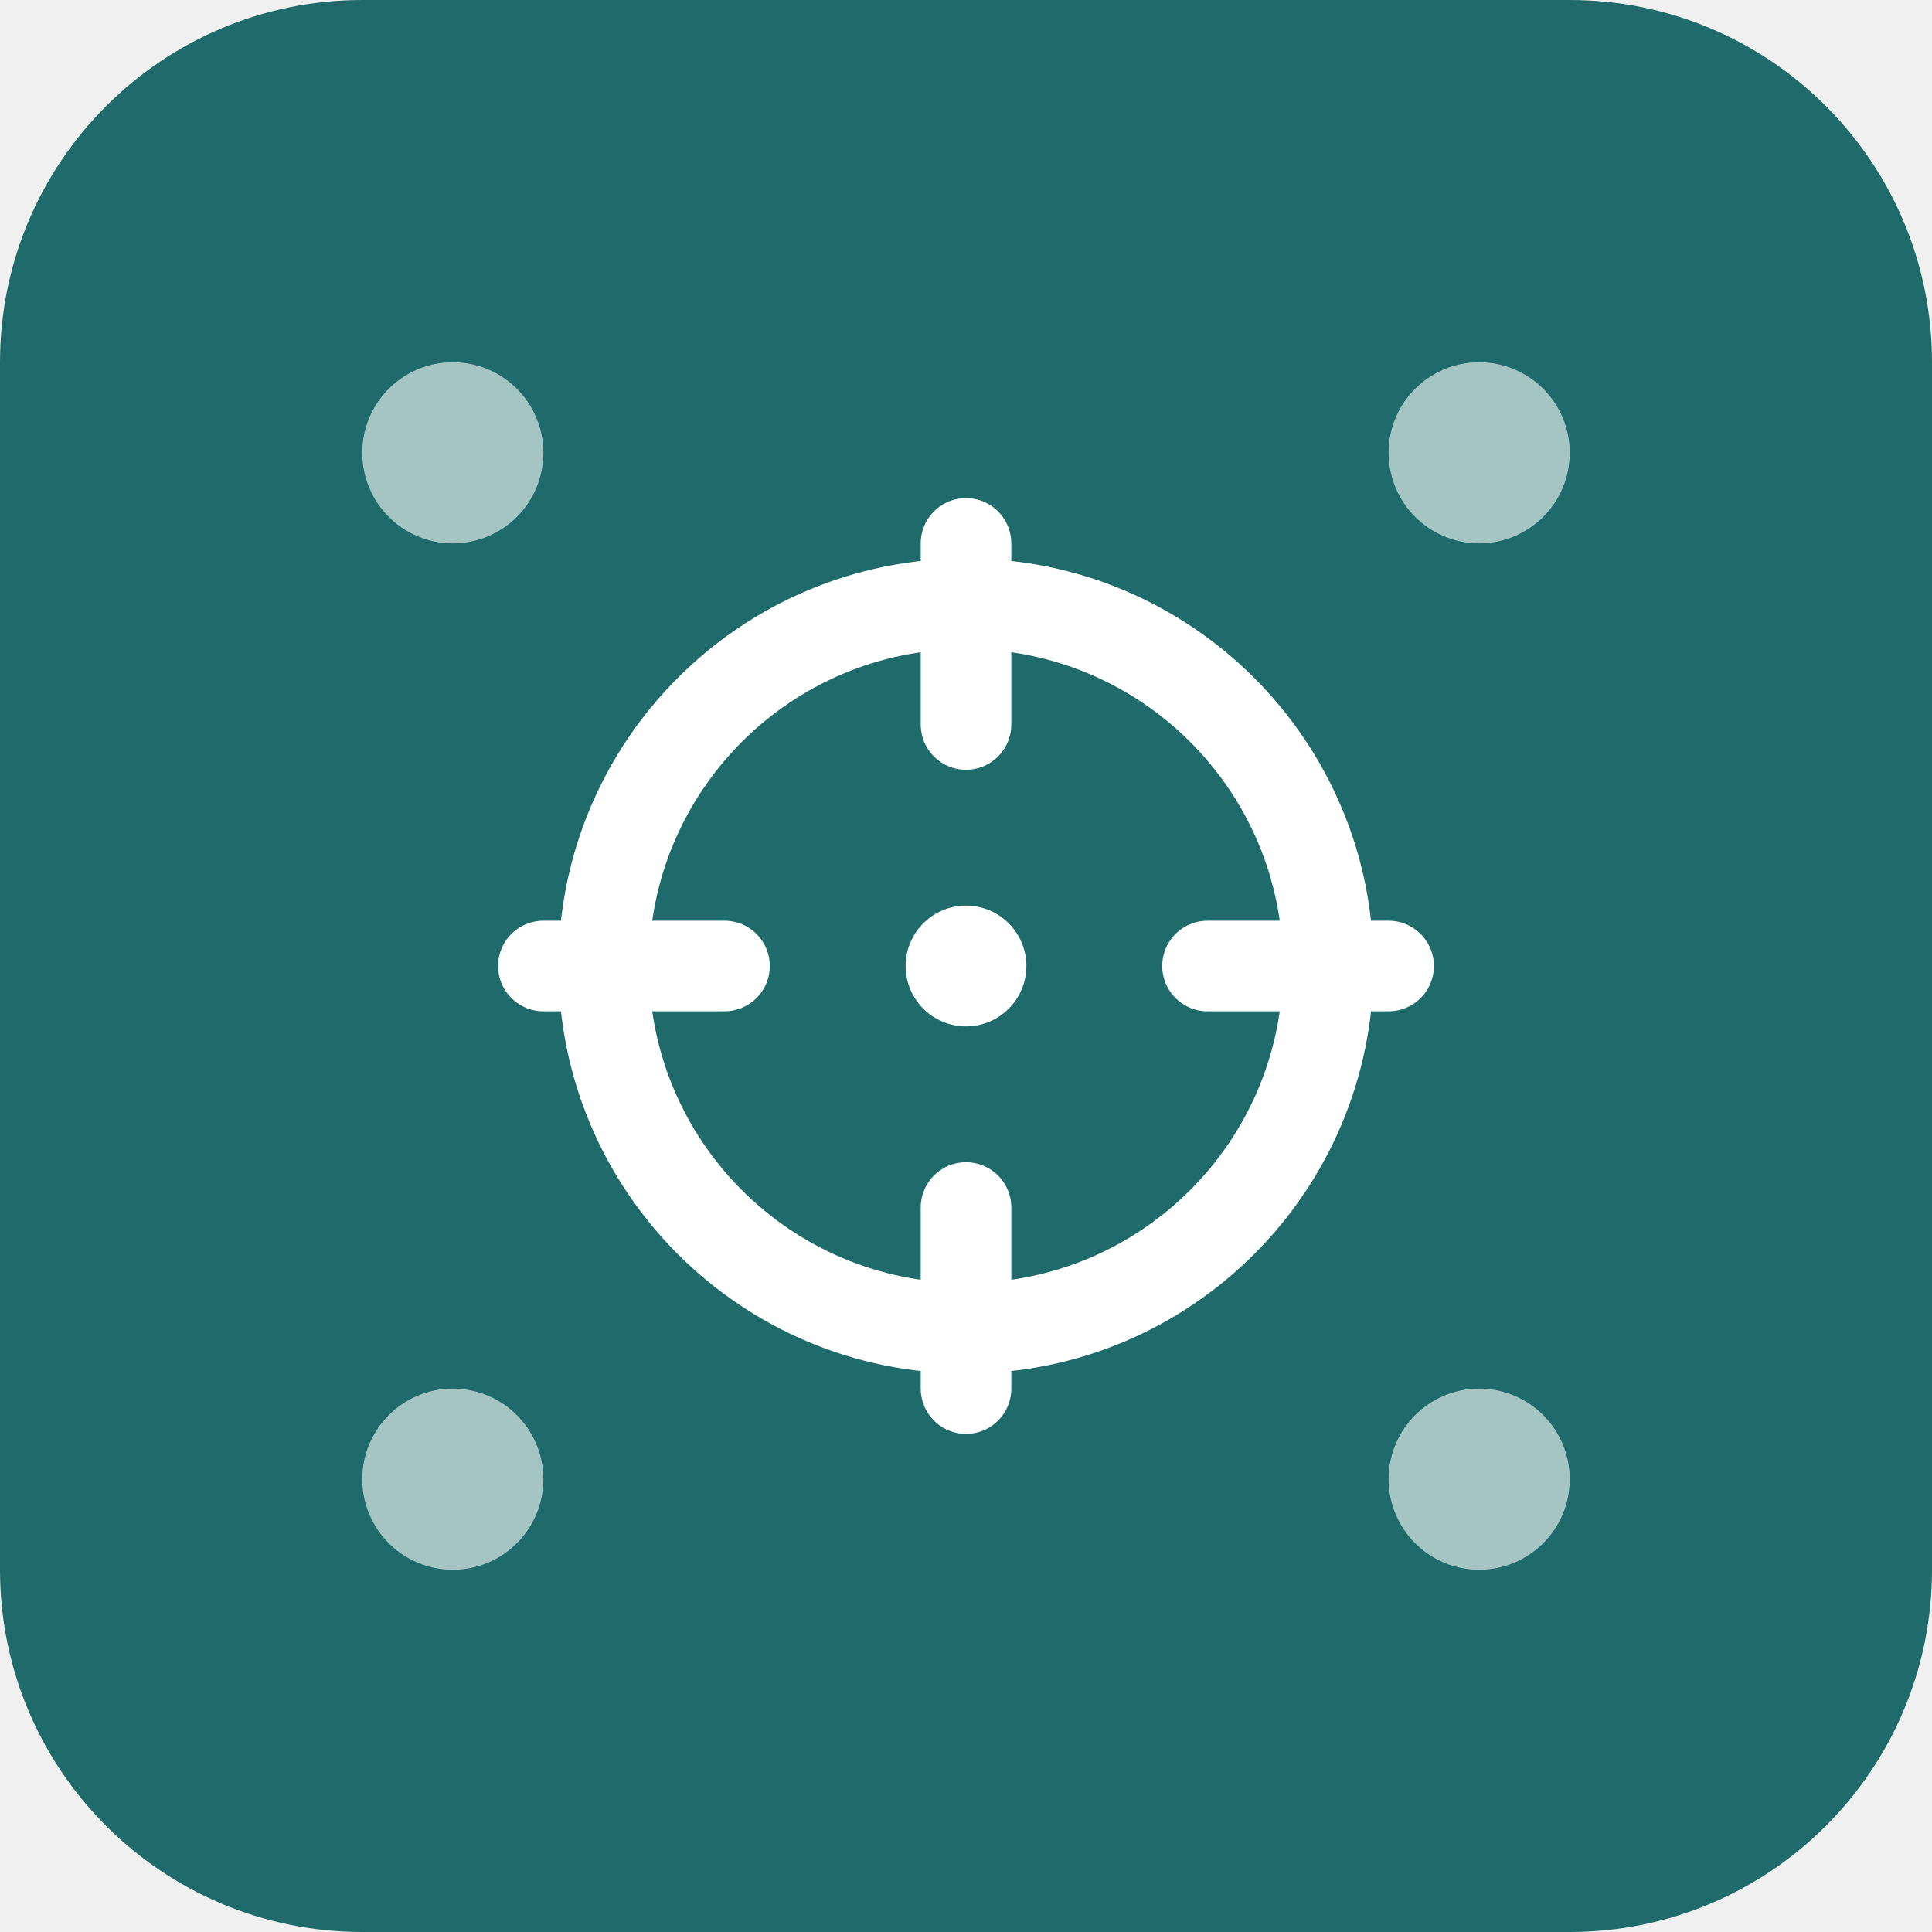
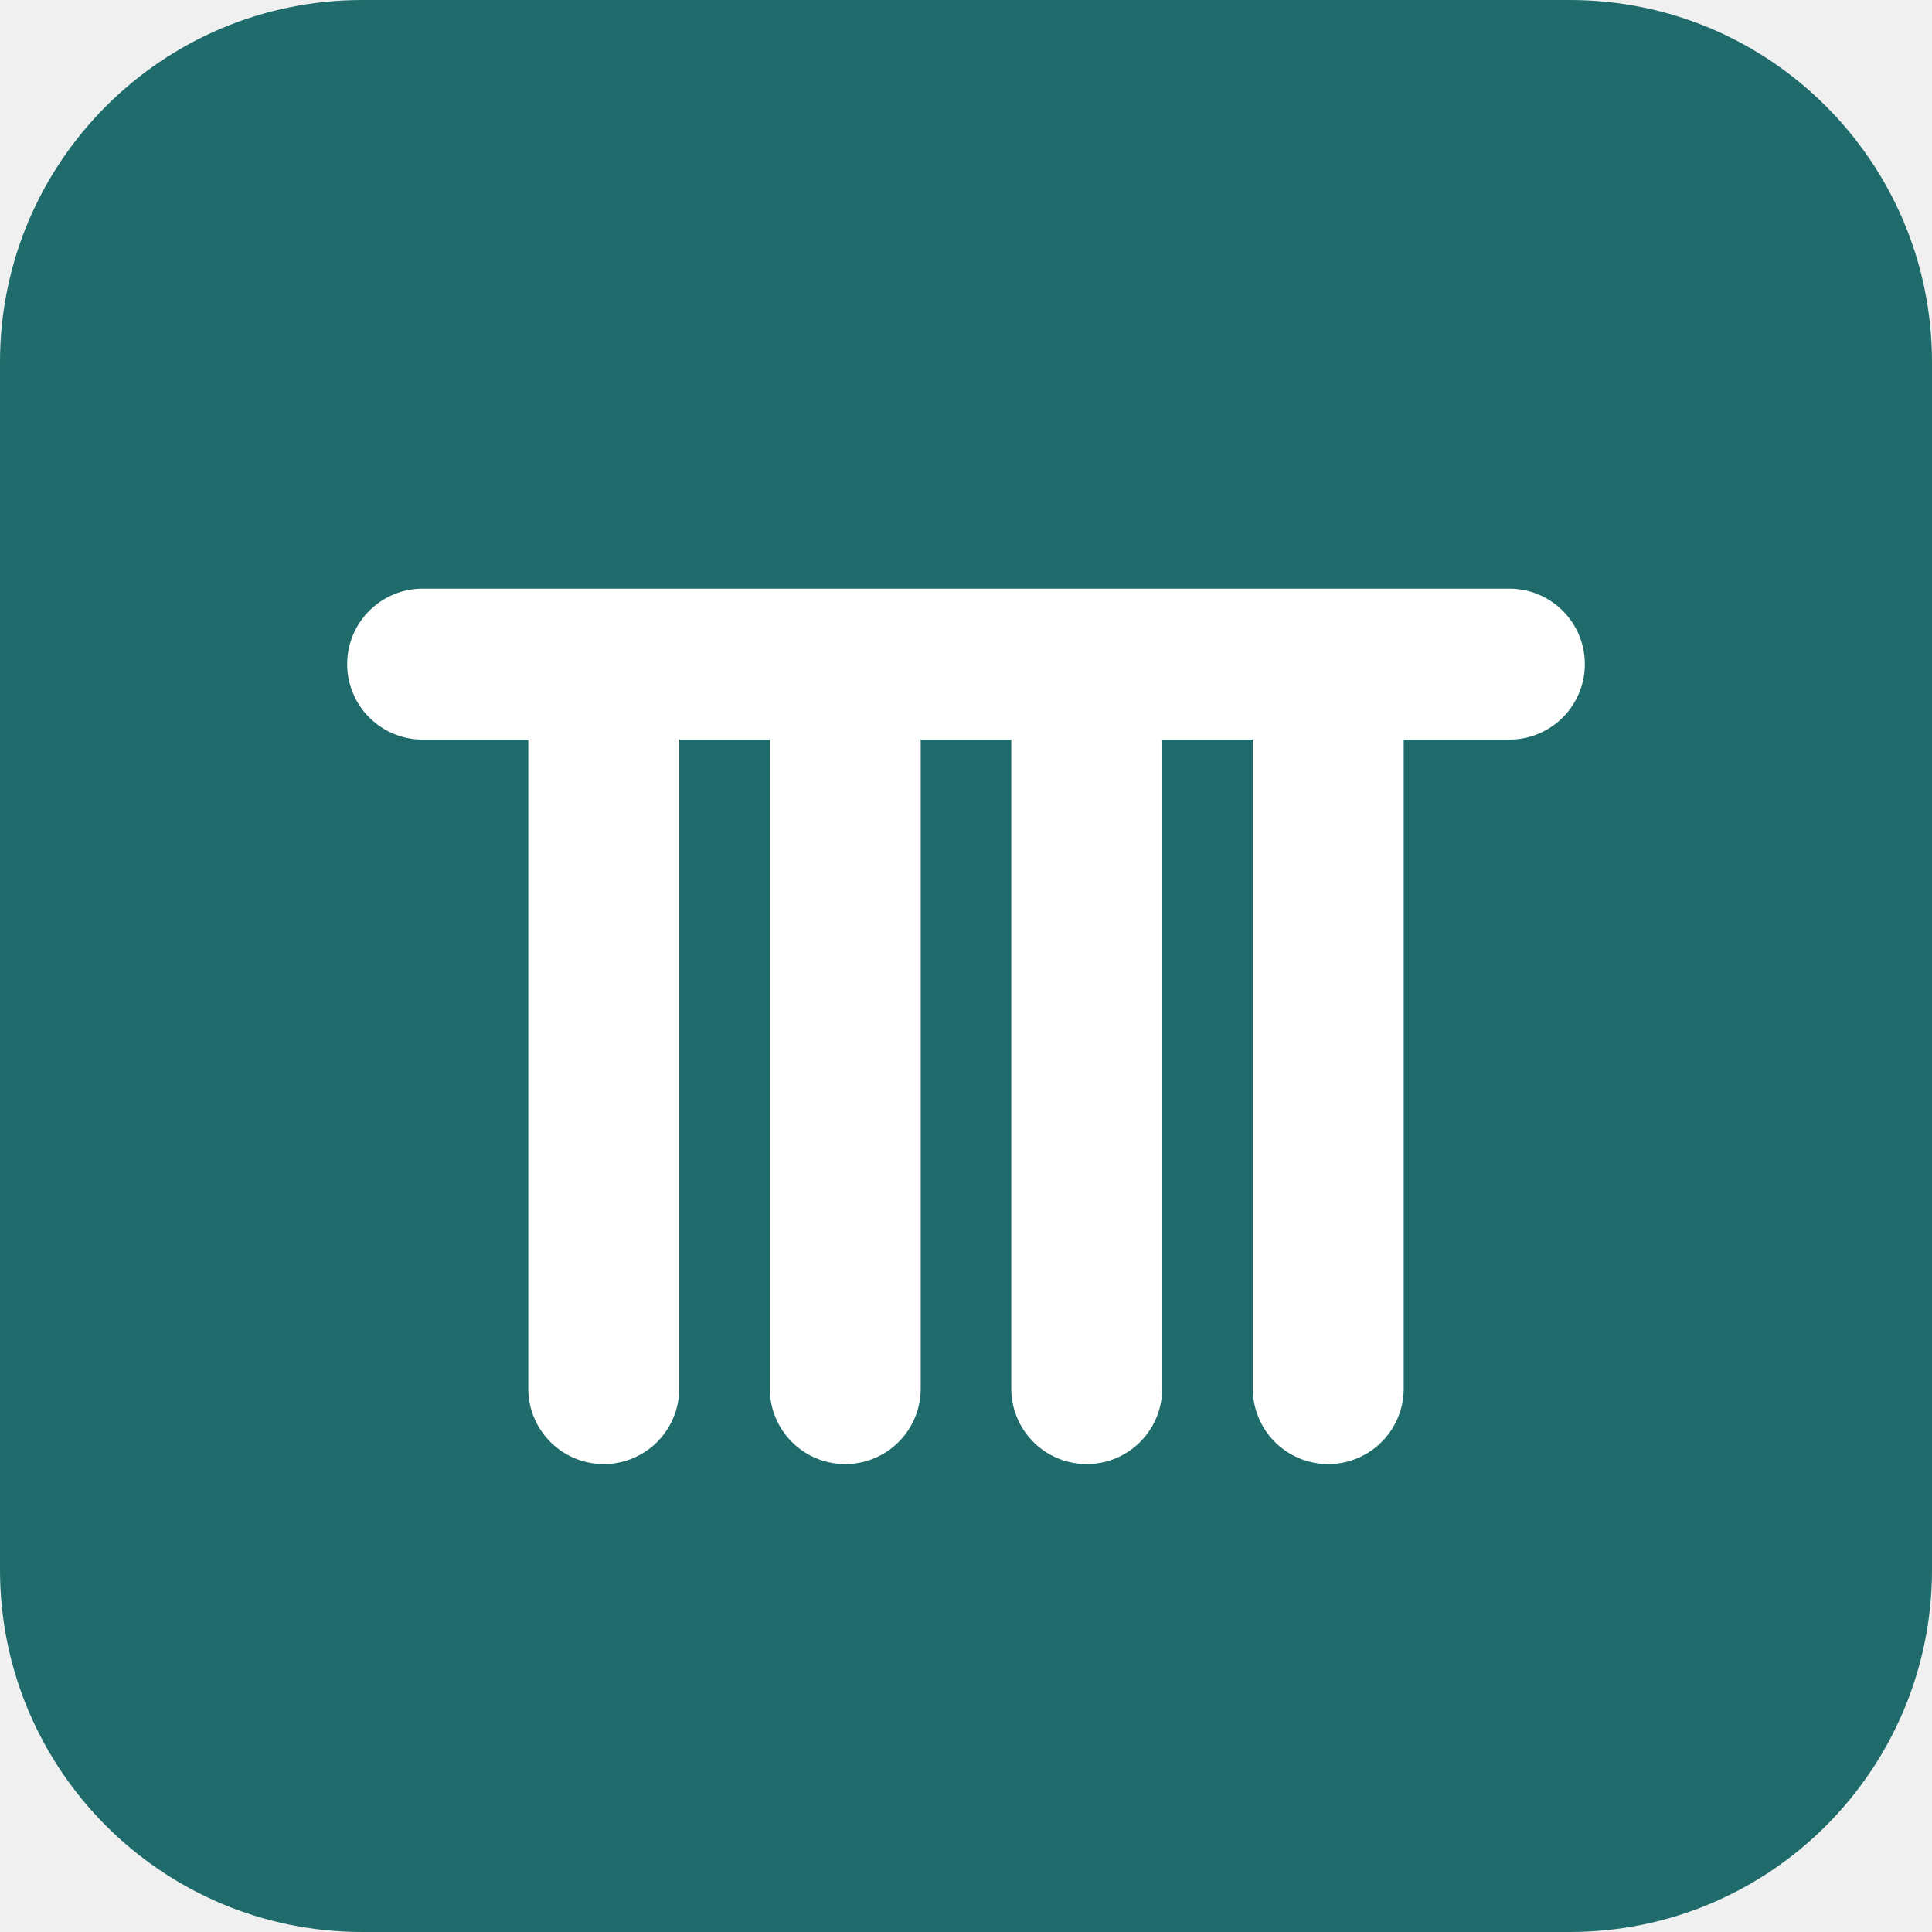
<svg xmlns="http://www.w3.org/2000/svg" viewBox="0 0 64 64">
  <rect width="64" height="64" rx="12" fill="#1f6b6b" />
-   <g fill="#ffffff" opacity="0.6">
-     <circle cx="15" cy="15" r="3" />
-     <circle cx="49" cy="15" r="3" />
-     <circle cx="15" cy="49" r="3" />
-     <circle cx="49" cy="49" r="3" />
+   <g fill="none" stroke="#ffffff" stroke-width="5" stroke-linecap="round" stroke-linejoin="round">
+     <line x1="14" y1="22" x2="50" y2="22" />
+     <line x1="20" y1="24" x2="20" y2="46" />
+     <line x1="28" y1="24" x2="28" y2="46" />
+     <line x1="36" y1="24" x2="36" y2="46" />
+     <line x1="44" y1="24" x2="44" y2="46" />
  </g>
-   <g stroke="#ffffff" stroke-width="3" stroke-linecap="round" fill="none">
-     <circle cx="32" cy="32" r="12" />
-     <line x1="32" y1="18" x2="32" y2="24" />
-     <line x1="32" y1="40" x2="32" y2="46" />
-     <line x1="18" y1="32" x2="24" y2="32" />
-     <line x1="40" y1="32" x2="46" y2="32" />
-   </g>
-   <circle cx="32" cy="32" r="2" fill="#ffffff" />
</svg>
